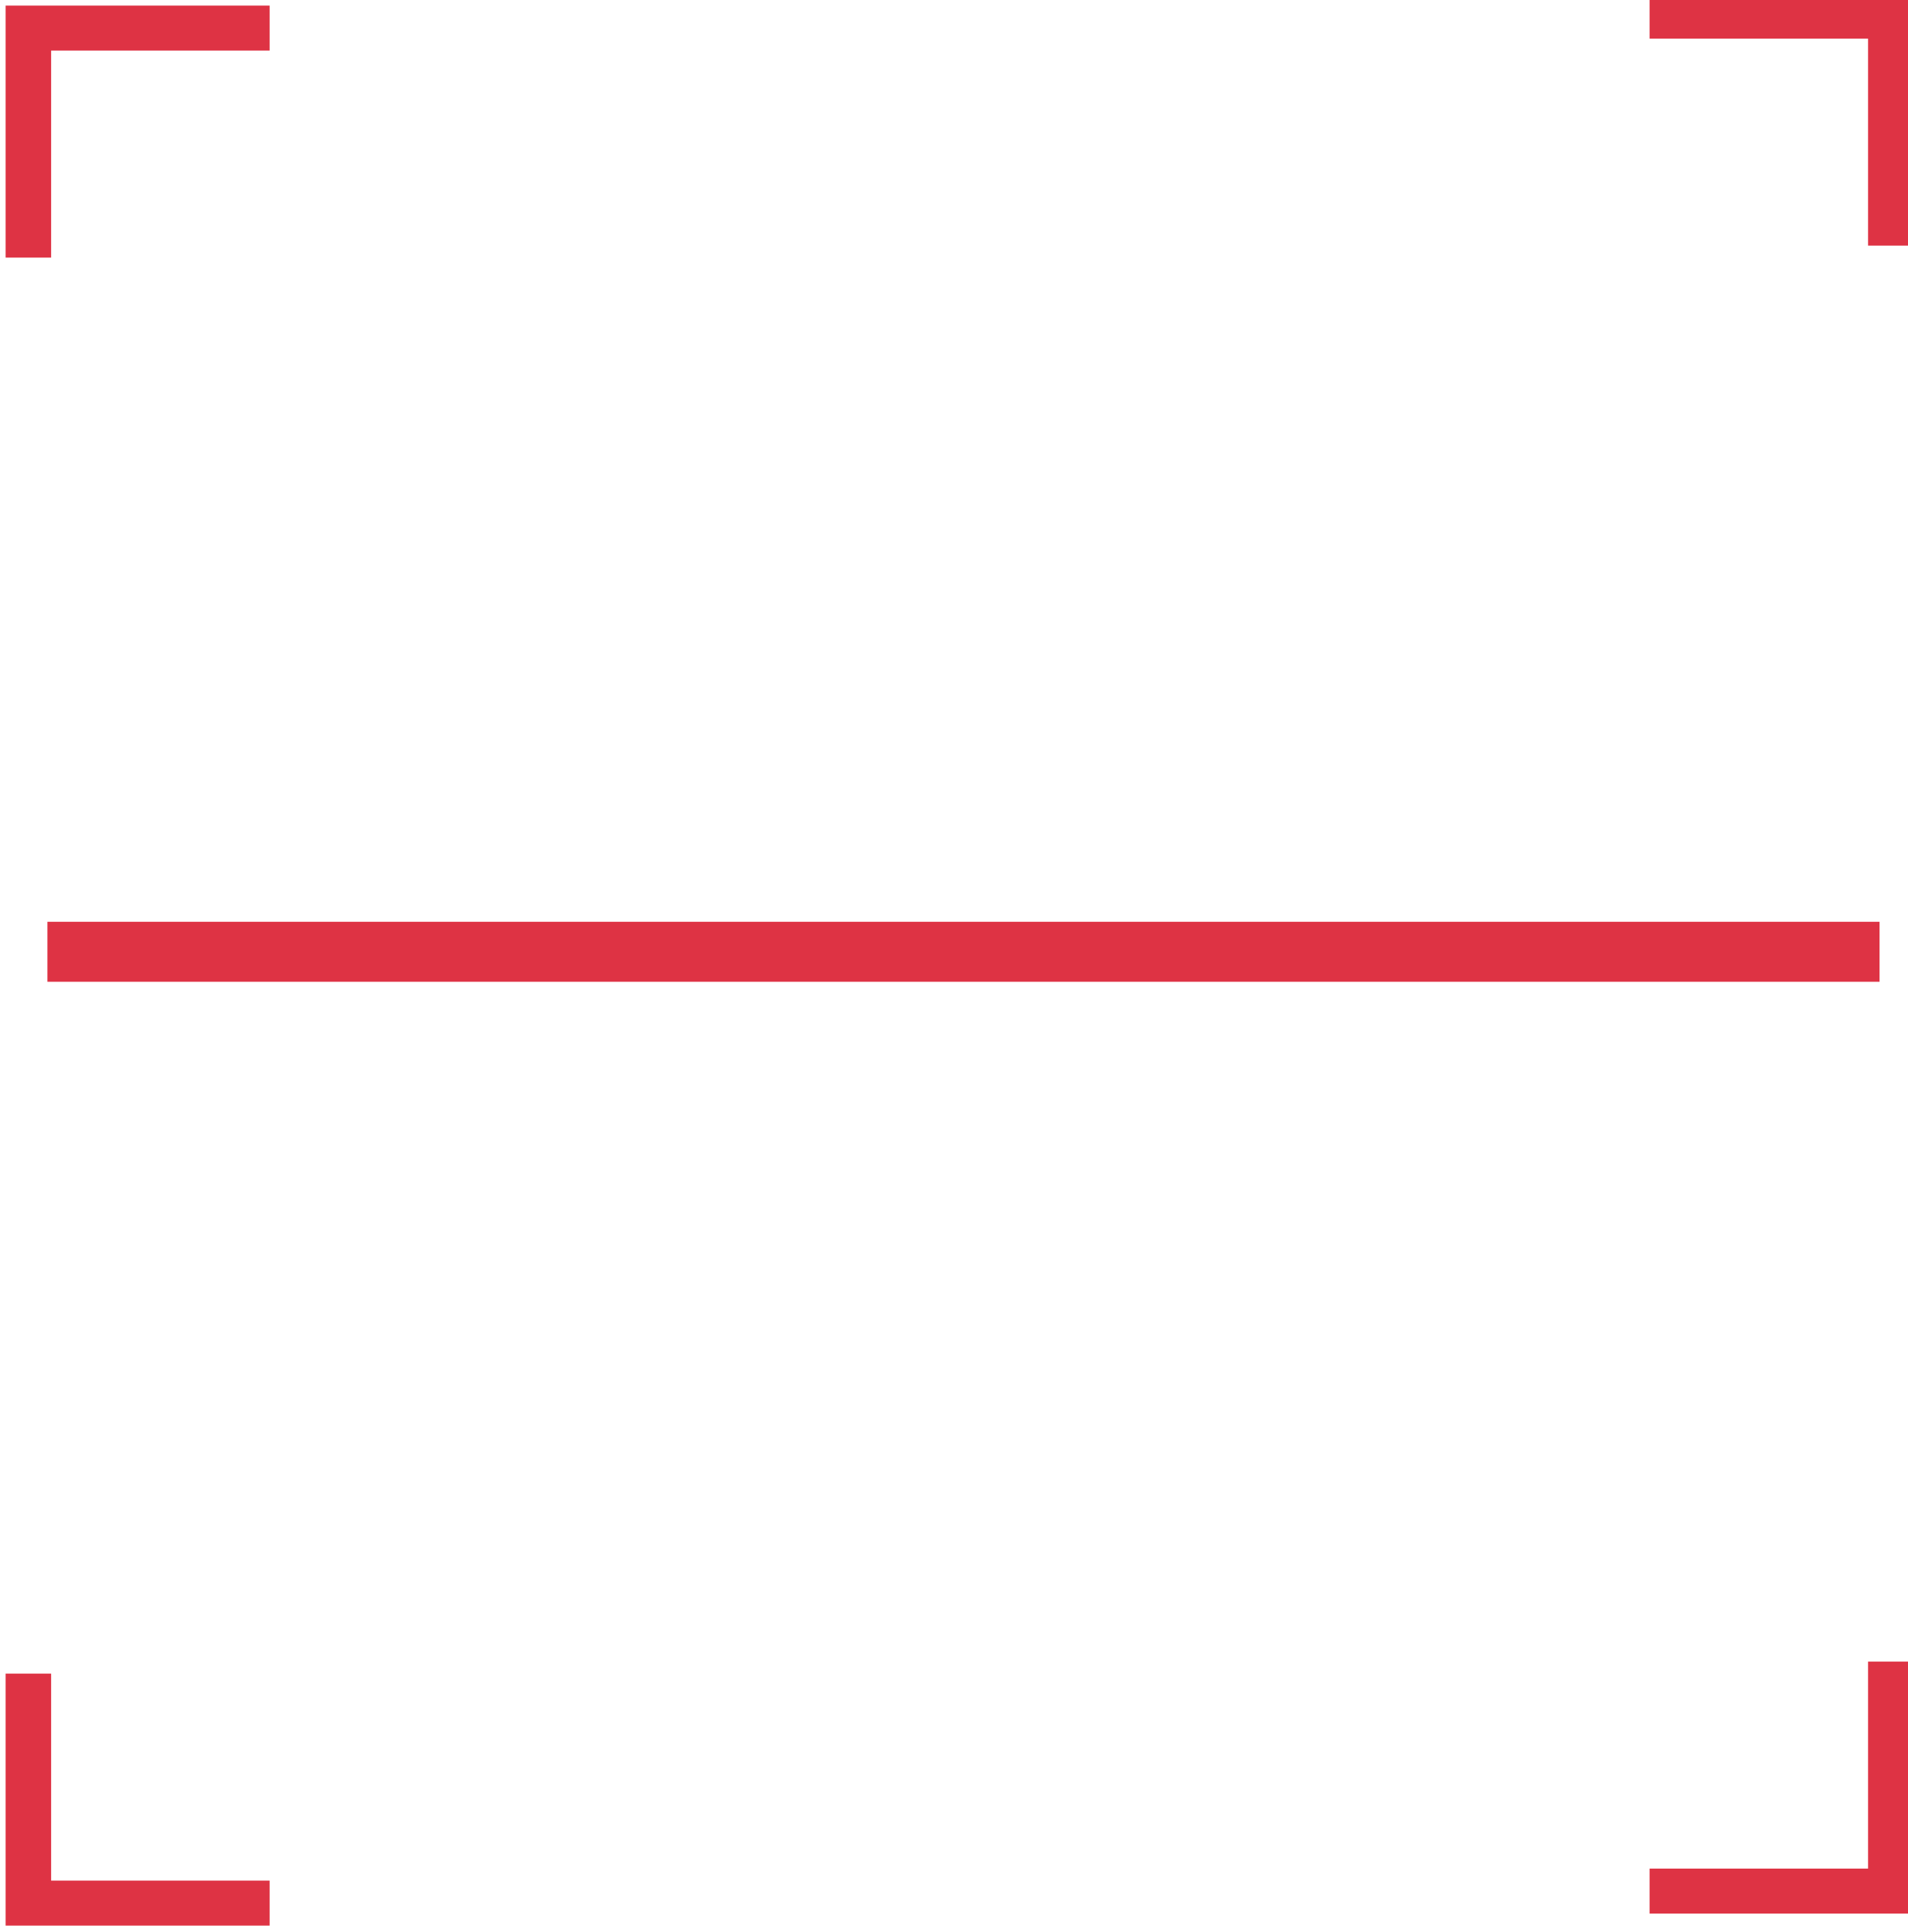
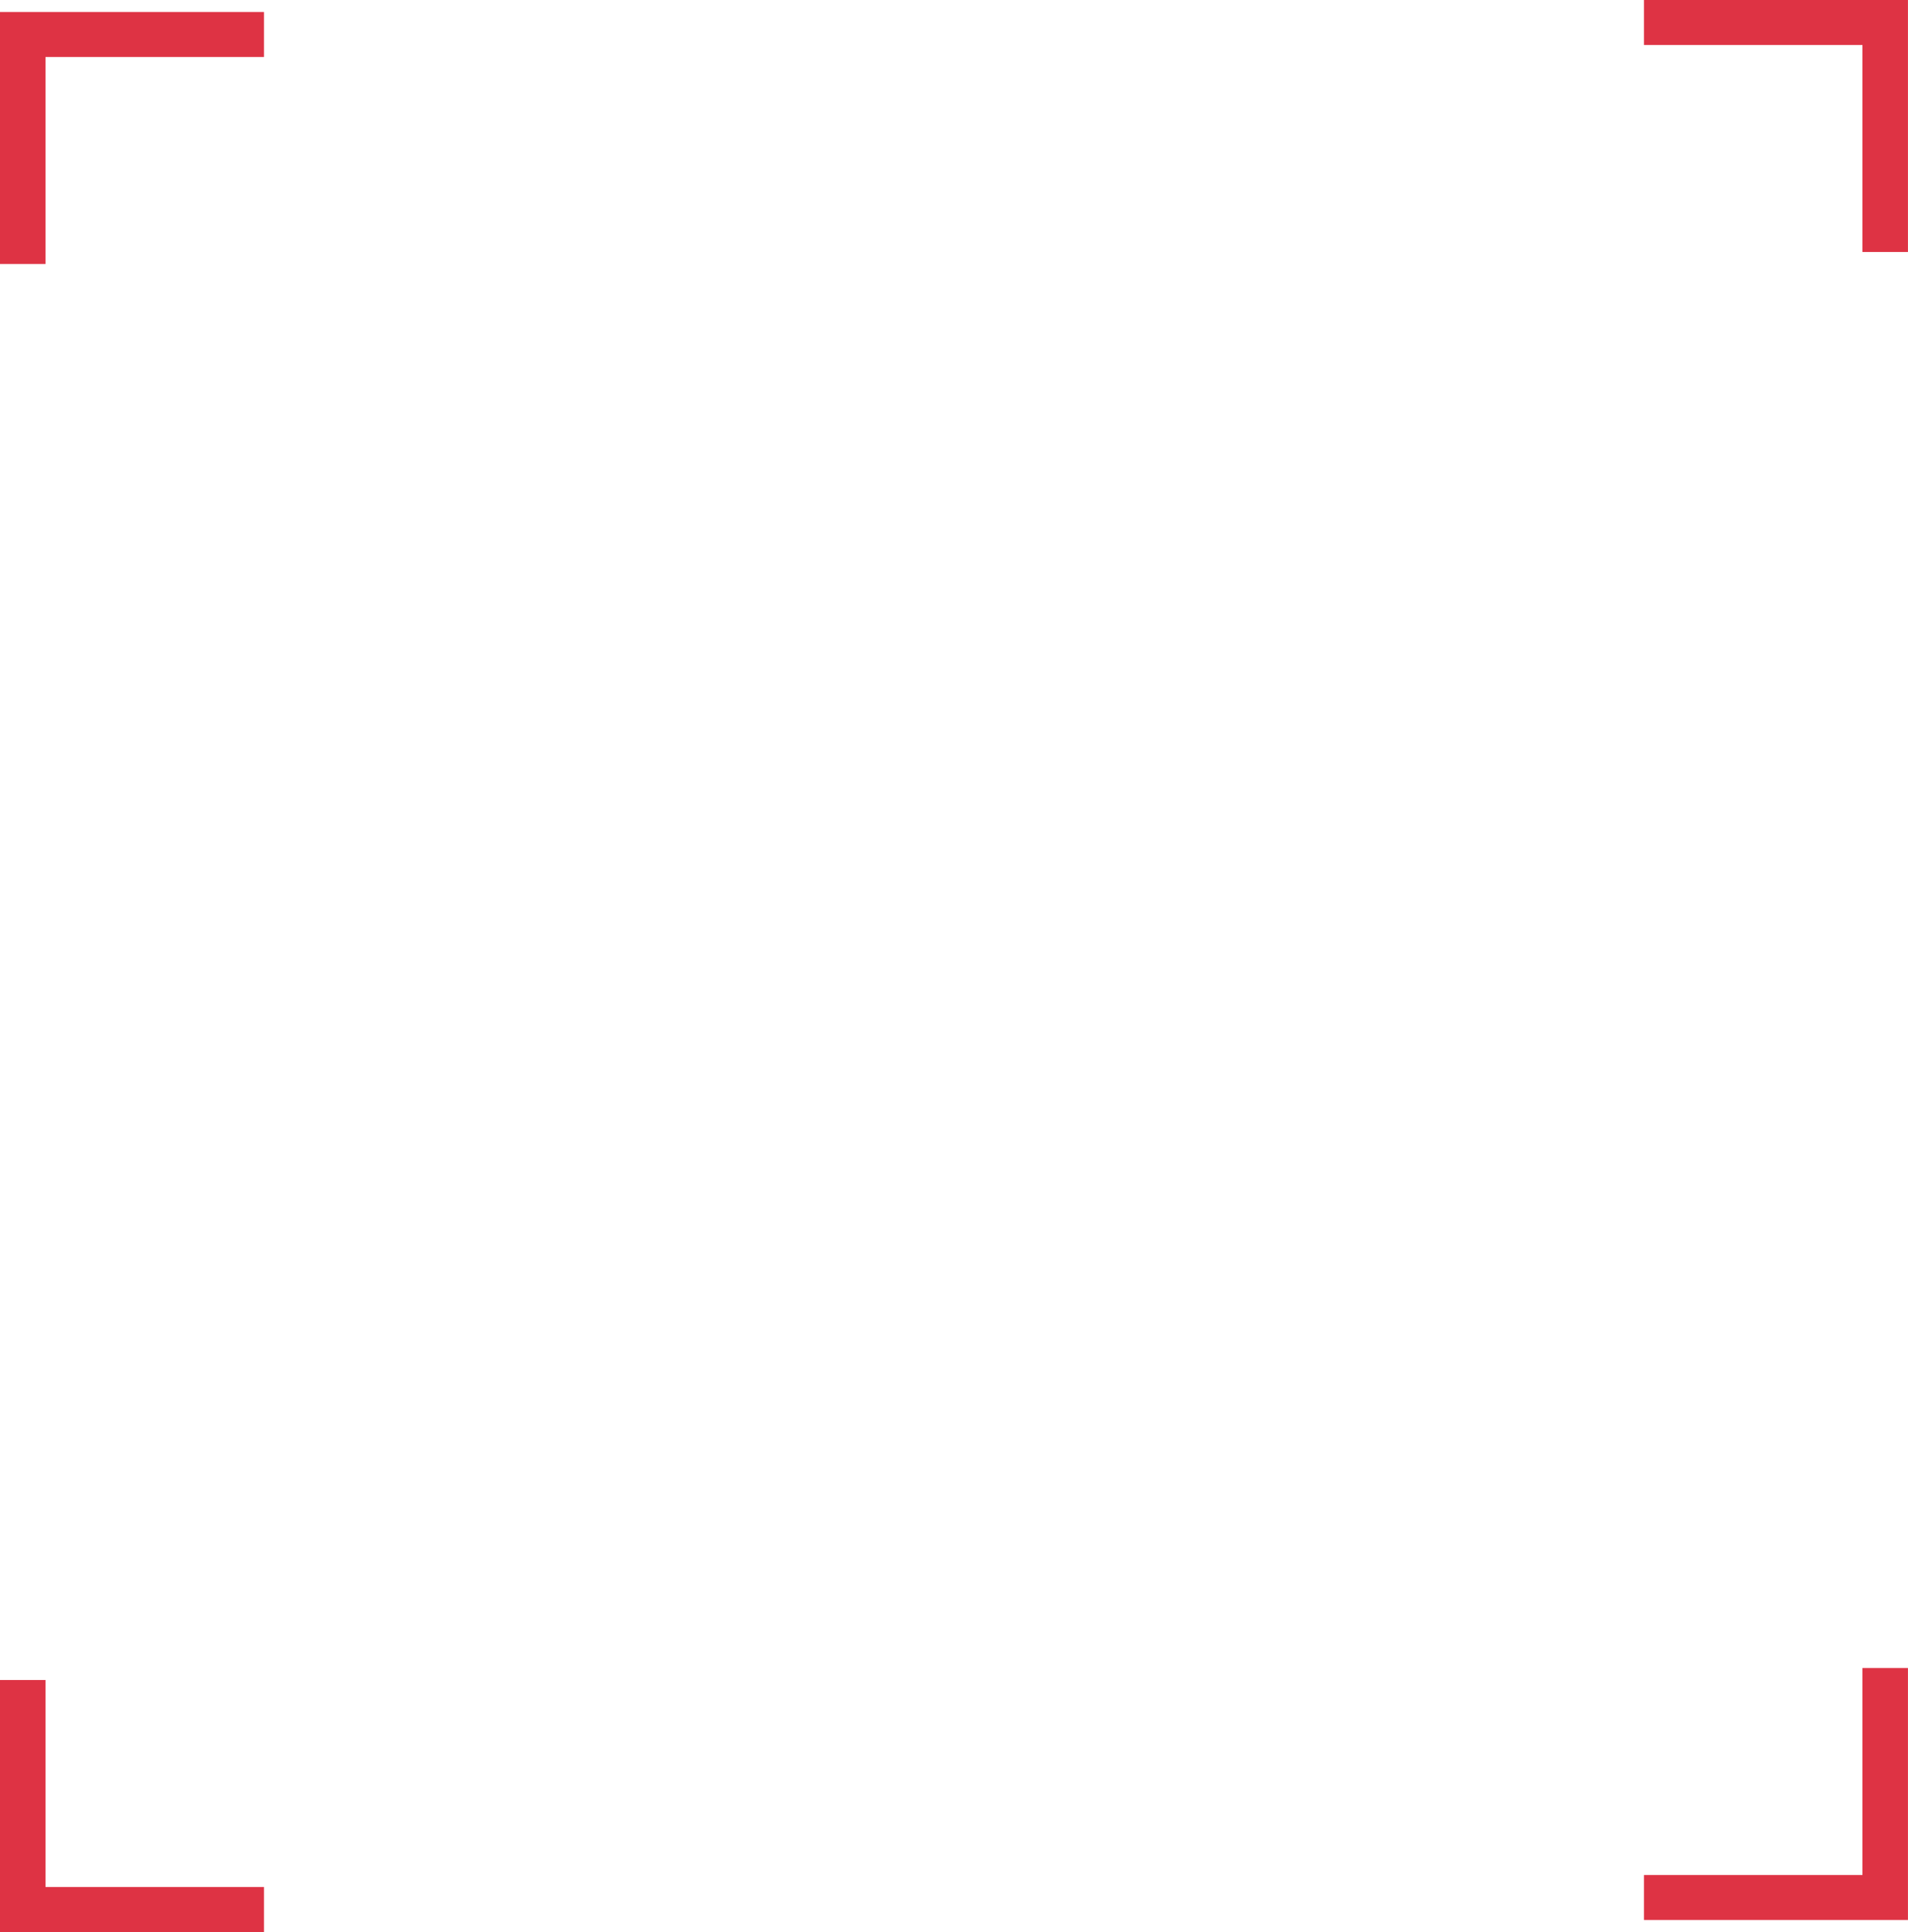
- <svg xmlns="http://www.w3.org/2000/svg" width="159" height="161" viewBox="0 0 159 161">
-   <line id="Line_1" data-name="Line 1" x2="152.682" transform="translate(3.951 79.315)" fill="none" stroke="#de3344" stroke-width="5" />
-   <path id="Path_89" data-name="Path 89" d="M3.793,21H0V0H22V3.75H3.793Z" transform="translate(159.468 159.467) rotate(180)" fill="none" />
-   <path id="Path_90" data-name="Path 90" d="M3.793,21H0V0H22V3.75H3.793V21Z" transform="translate(159.468 159.467) rotate(180)" fill="#de3344" />
-   <path id="Path_87" data-name="Path 87" d="M3.793,0H0V21H22V17.25H3.793Z" transform="translate(159.468 20.467) rotate(180)" fill="none" />
-   <path id="Path_88" data-name="Path 88" d="M0,0H3.793V17.25H22V21H0Z" transform="translate(159.468 20.467) rotate(180)" fill="#de3344" />
-   <path id="Path_85" data-name="Path 85" d="M3.793,0H0V21H22V17.25H3.793Z" transform="translate(0.468 139.467)" fill="none" />
-   <path id="Path_86" data-name="Path 86" d="M0,0H3.793V17.25H22V21H0Z" transform="translate(0.468 139.467)" fill="#de3344" />
-   <path id="Path_83" data-name="Path 83" d="M3.793,21H0V0H22V3.75H3.793Z" transform="translate(0.468 0.467)" fill="none" />
-   <path id="Path_84" data-name="Path 84" d="M3.793,21H0V0H22V3.75H3.793V21Z" transform="translate(0.468 0.467)" fill="#de3344" />
+ <svg xmlns="http://www.w3.org/2000/svg" width="159" height="161" viewBox="0 0 159 161" fill="none">
+   <path d="M155.207 139H159V160H137V156.25H155.207V139Z" fill="#DE3344" />
+   <path d="M159 21H155.207V3.75L137 3.75V0L159 0V21Z" fill="#DE3344" />
+   <path d="M0 140H3.793V157.25H22V161H0V140Z" fill="#DE3344" />
+   <path d="M3.793 22H0V1H22V4.75H3.793V22Z" fill="#DE3344" />
</svg>
